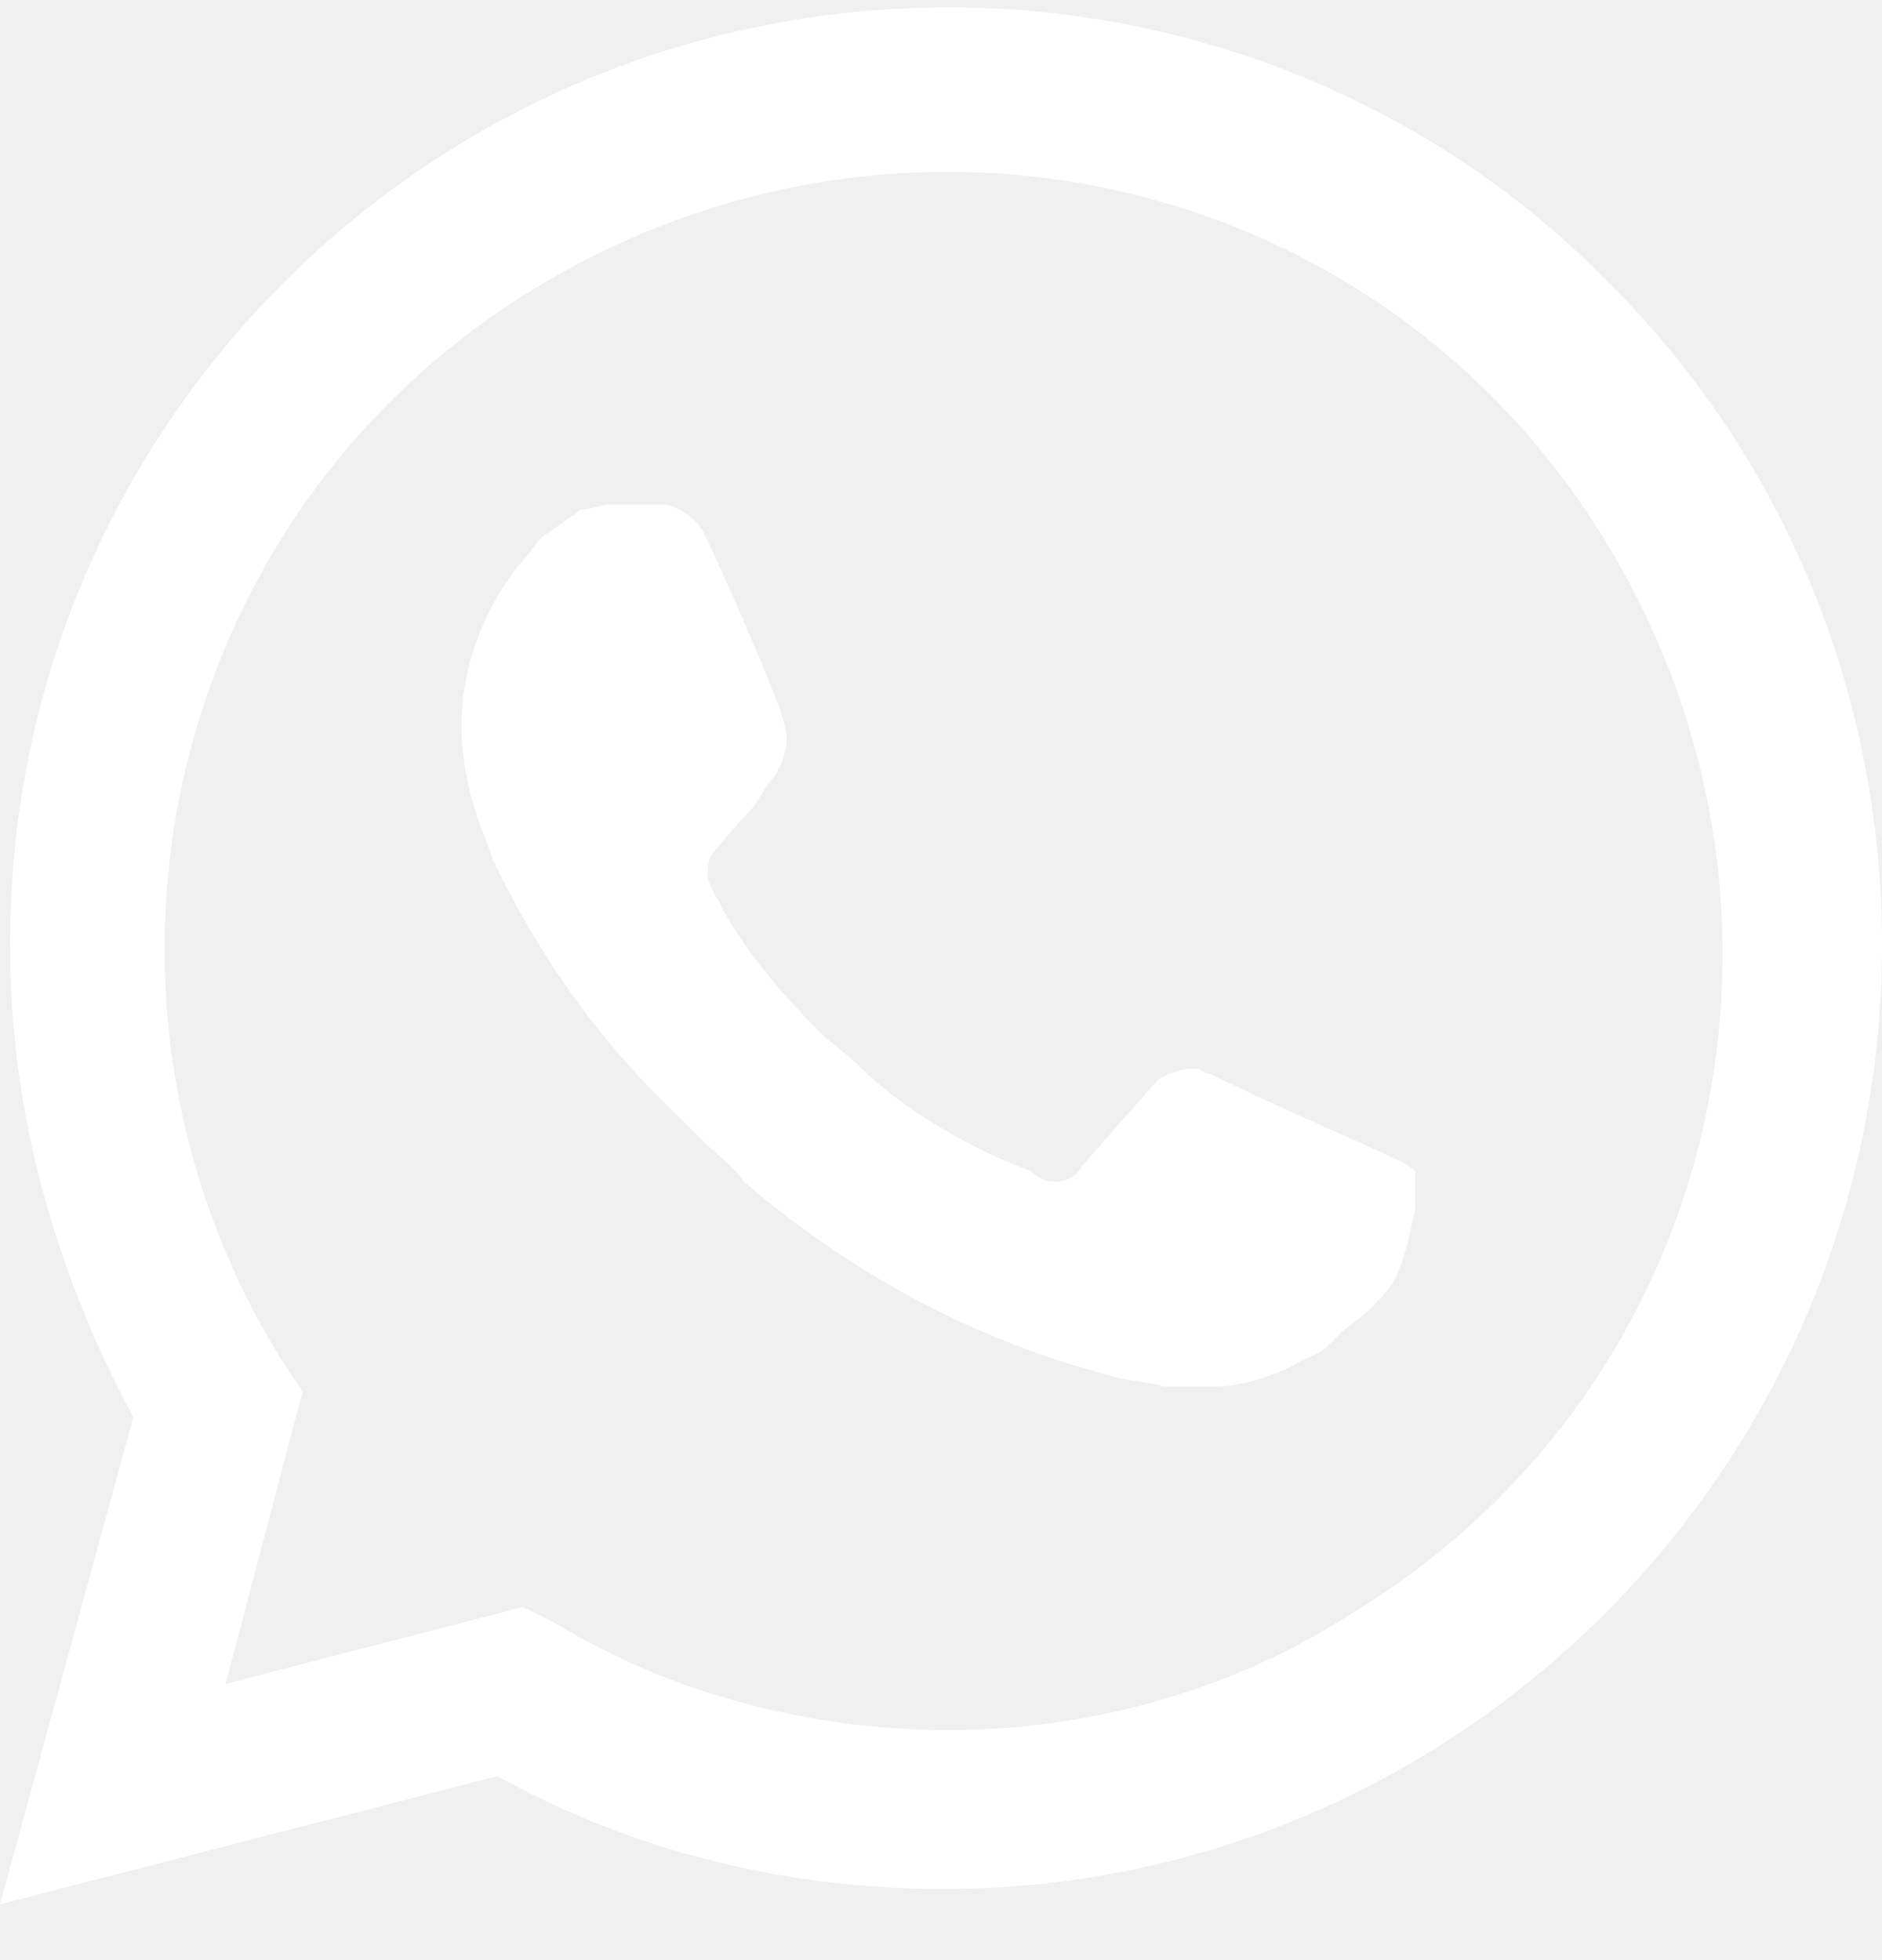
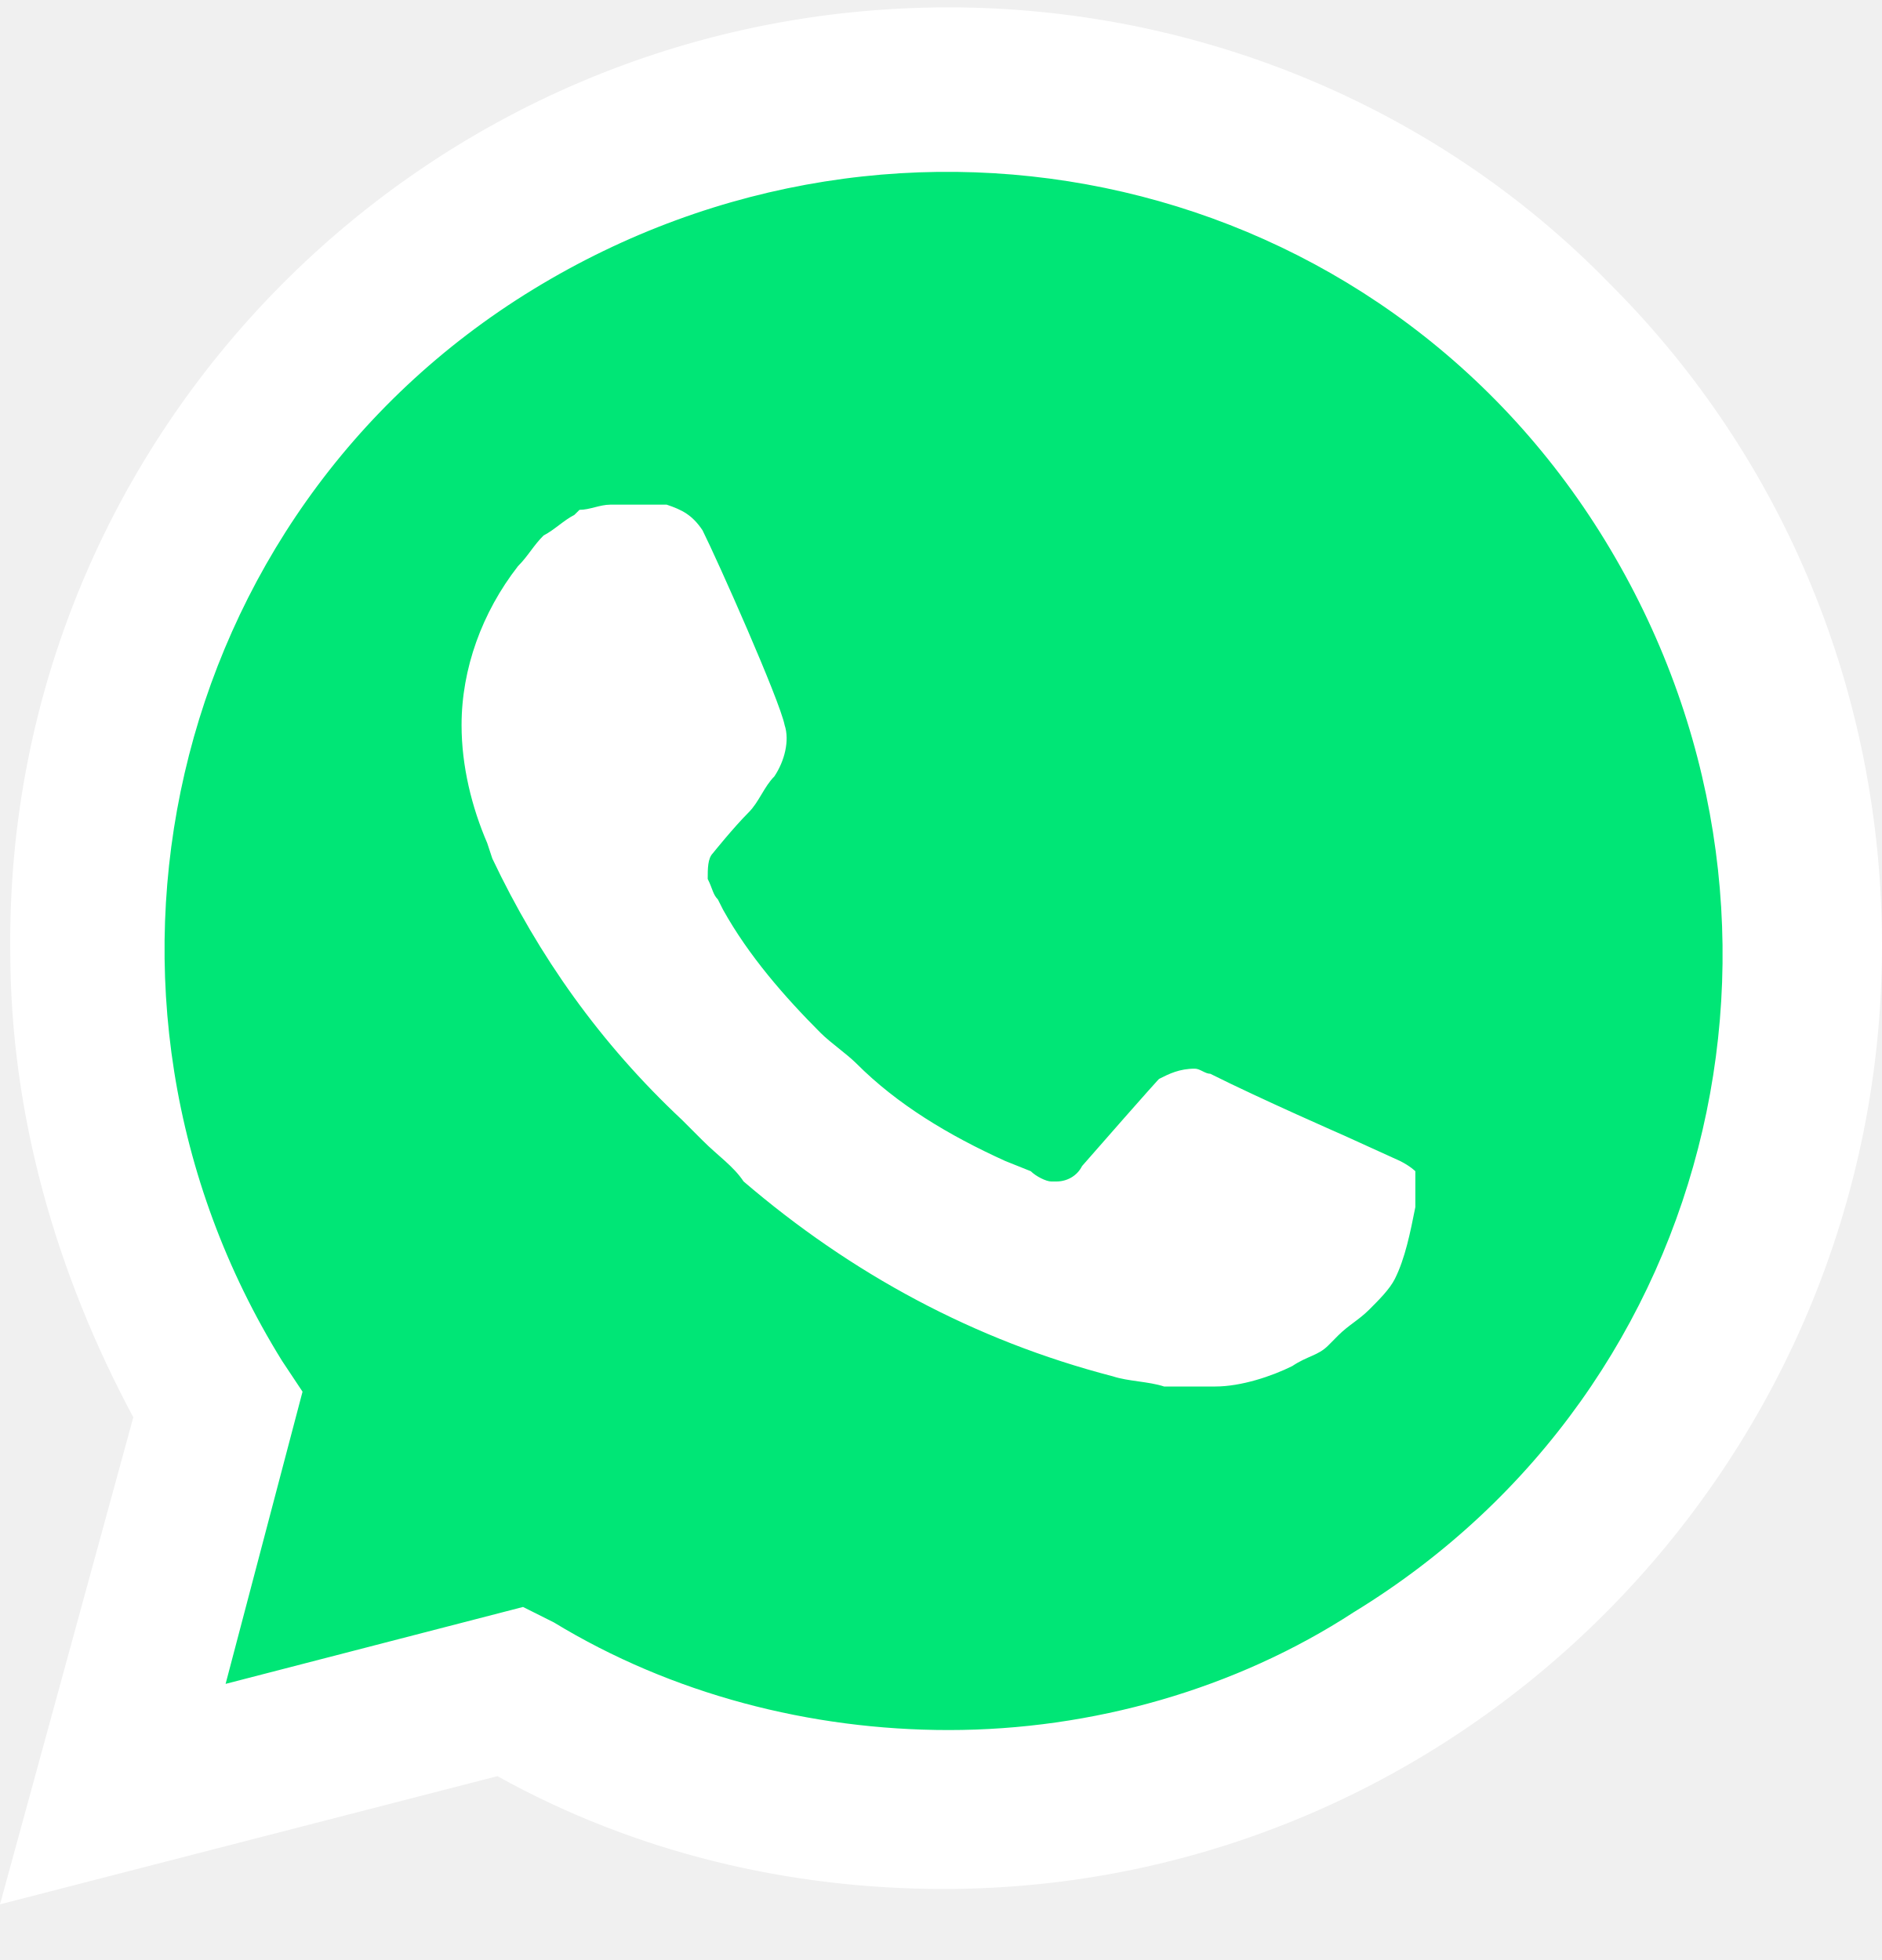
<svg xmlns="http://www.w3.org/2000/svg" width="24" height="25" viewBox="0 0 24 25" fill="none">
-   <path d="M20.534 3.625C18.311 1.336 15.237 0.094 12.098 0.094C5.428 0.094 0.065 5.522 0.131 12.127C0.131 14.219 0.719 16.247 1.7 18.078L0 24.29L6.343 22.655C8.109 23.636 10.071 24.094 12.033 24.094C18.638 24.094 24 18.666 24 12.061C24 8.857 22.758 5.849 20.534 3.625H20.534ZM12.098 22.067C10.333 22.067 8.567 21.609 7.063 20.694L6.67 20.497L2.877 21.478L3.858 17.751L3.597 17.358C0.719 12.715 2.093 6.568 6.801 3.69C11.51 0.813 17.591 2.186 20.469 6.895C23.346 11.603 21.973 17.685 17.265 20.563C15.76 21.544 13.929 22.067 12.098 22.067V22.067ZM17.853 14.808L17.134 14.481C17.134 14.481 16.087 14.023 15.434 13.696C15.368 13.696 15.303 13.631 15.237 13.631C15.041 13.631 14.91 13.696 14.78 13.762C14.78 13.762 14.714 13.827 13.799 14.873C13.733 15.004 13.602 15.07 13.472 15.07H13.406C13.341 15.07 13.21 15.004 13.145 14.939L12.818 14.808C12.098 14.481 11.444 14.089 10.921 13.565C10.79 13.435 10.594 13.304 10.463 13.173C10.006 12.715 9.548 12.192 9.221 11.604L9.155 11.473C9.09 11.407 9.09 11.342 9.025 11.211C9.025 11.08 9.025 10.95 9.09 10.884C9.09 10.884 9.352 10.557 9.548 10.361C9.679 10.23 9.744 10.034 9.875 9.903C10.006 9.707 10.071 9.445 10.006 9.249C9.94 8.922 9.155 7.157 8.959 6.764C8.828 6.568 8.698 6.503 8.502 6.437H7.782C7.651 6.437 7.521 6.503 7.39 6.503L7.324 6.568C7.194 6.633 7.063 6.764 6.932 6.83C6.801 6.96 6.736 7.091 6.605 7.222C6.147 7.811 5.886 8.53 5.886 9.249C5.886 9.772 6.016 10.296 6.213 10.753L6.278 10.95C6.867 12.192 7.651 13.304 8.698 14.285L8.959 14.546C9.155 14.743 9.352 14.873 9.482 15.069C10.856 16.247 12.425 17.097 14.191 17.555C14.387 17.62 14.649 17.62 14.845 17.685H15.499C15.826 17.685 16.218 17.555 16.48 17.424C16.676 17.293 16.807 17.293 16.938 17.162L17.068 17.031C17.199 16.901 17.33 16.835 17.461 16.704C17.591 16.574 17.722 16.443 17.788 16.312C17.919 16.05 17.984 15.723 18.049 15.397V14.939C18.049 14.939 17.984 14.873 17.853 14.808Z" fill="white" />
+   <g clip-path="url(#clip0)">
+     <path d="M6.344 20.89L6.736 21.086C8.371 22.067 10.202 22.525 12.033 22.525C17.788 22.525 22.497 17.816 22.497 12.062C22.497 9.315 21.385 6.634 19.423 4.672C17.461 2.71 14.845 1.598 12.033 1.598C6.279 1.598 1.57 6.307 1.635 12.127C1.635 14.089 2.224 15.985 3.205 17.62L3.466 18.012L2.42 21.871L6.344 20.89Z" fill="#00E676" />
+     <path d="M20.534 3.625C18.311 1.336 15.237 0.094 12.098 0.094C5.428 0.094 0.065 5.522 0.131 12.127C0.131 14.219 0.719 16.247 1.7 18.078L0 24.29L6.343 22.655C8.109 23.636 10.071 24.094 12.033 24.094C18.638 24.094 24 18.666 24 12.061C24 8.857 22.758 5.849 20.534 3.625H20.534ZM12.098 22.067C10.333 22.067 8.567 21.609 7.063 20.694L6.67 20.497L2.877 21.478L3.858 17.751L3.597 17.358C0.719 12.715 2.093 6.568 6.801 3.69C11.51 0.813 17.591 2.186 20.469 6.895C23.346 11.603 21.973 17.685 17.265 20.563C15.76 21.544 13.929 22.067 12.098 22.067V22.067ZM17.853 14.808L17.134 14.481C17.134 14.481 16.087 14.023 15.434 13.696C15.368 13.696 15.303 13.631 15.237 13.631C15.041 13.631 14.91 13.696 14.78 13.762C14.78 13.762 14.714 13.827 13.799 14.873C13.733 15.004 13.602 15.07 13.472 15.07H13.406C13.341 15.07 13.21 15.004 13.145 14.939L12.818 14.808C12.098 14.481 11.444 14.089 10.921 13.565C10.79 13.435 10.594 13.304 10.463 13.173C10.006 12.715 9.548 12.192 9.221 11.604L9.155 11.473C9.09 11.407 9.09 11.342 9.025 11.211C9.025 11.08 9.025 10.95 9.09 10.884C9.09 10.884 9.352 10.557 9.548 10.361C9.679 10.23 9.744 10.034 9.875 9.903C10.006 9.707 10.071 9.445 10.006 9.249C9.94 8.922 9.155 7.157 8.959 6.764C8.828 6.568 8.698 6.503 8.502 6.437H7.782C7.651 6.437 7.521 6.503 7.39 6.503L7.324 6.568C7.194 6.633 7.063 6.764 6.932 6.83C6.801 6.96 6.736 7.091 6.605 7.222C6.147 7.811 5.886 8.53 5.886 9.249C5.886 9.772 6.016 10.296 6.213 10.753L6.278 10.95C6.867 12.192 7.651 13.304 8.698 14.285L8.959 14.546C9.155 14.743 9.352 14.873 9.482 15.069C10.856 16.247 12.425 17.097 14.191 17.555C14.387 17.62 14.649 17.62 14.845 17.685H15.499C15.826 17.685 16.218 17.555 16.48 17.424C16.676 17.293 16.807 17.293 16.938 17.162L17.068 17.031C17.199 16.901 17.33 16.835 17.461 16.704C17.591 16.574 17.722 16.443 17.788 16.312C17.919 16.05 17.984 15.723 18.049 15.397V14.939C18.049 14.939 17.984 14.873 17.853 14.808Z" fill="white" />
+   </g>
+   <defs>
+     <clipPath id="clip0">
+       <rect width="24" height="24.281" fill="white" transform="translate(0 0.09375)" />
+     </clipPath>
+   </defs>
</svg>
